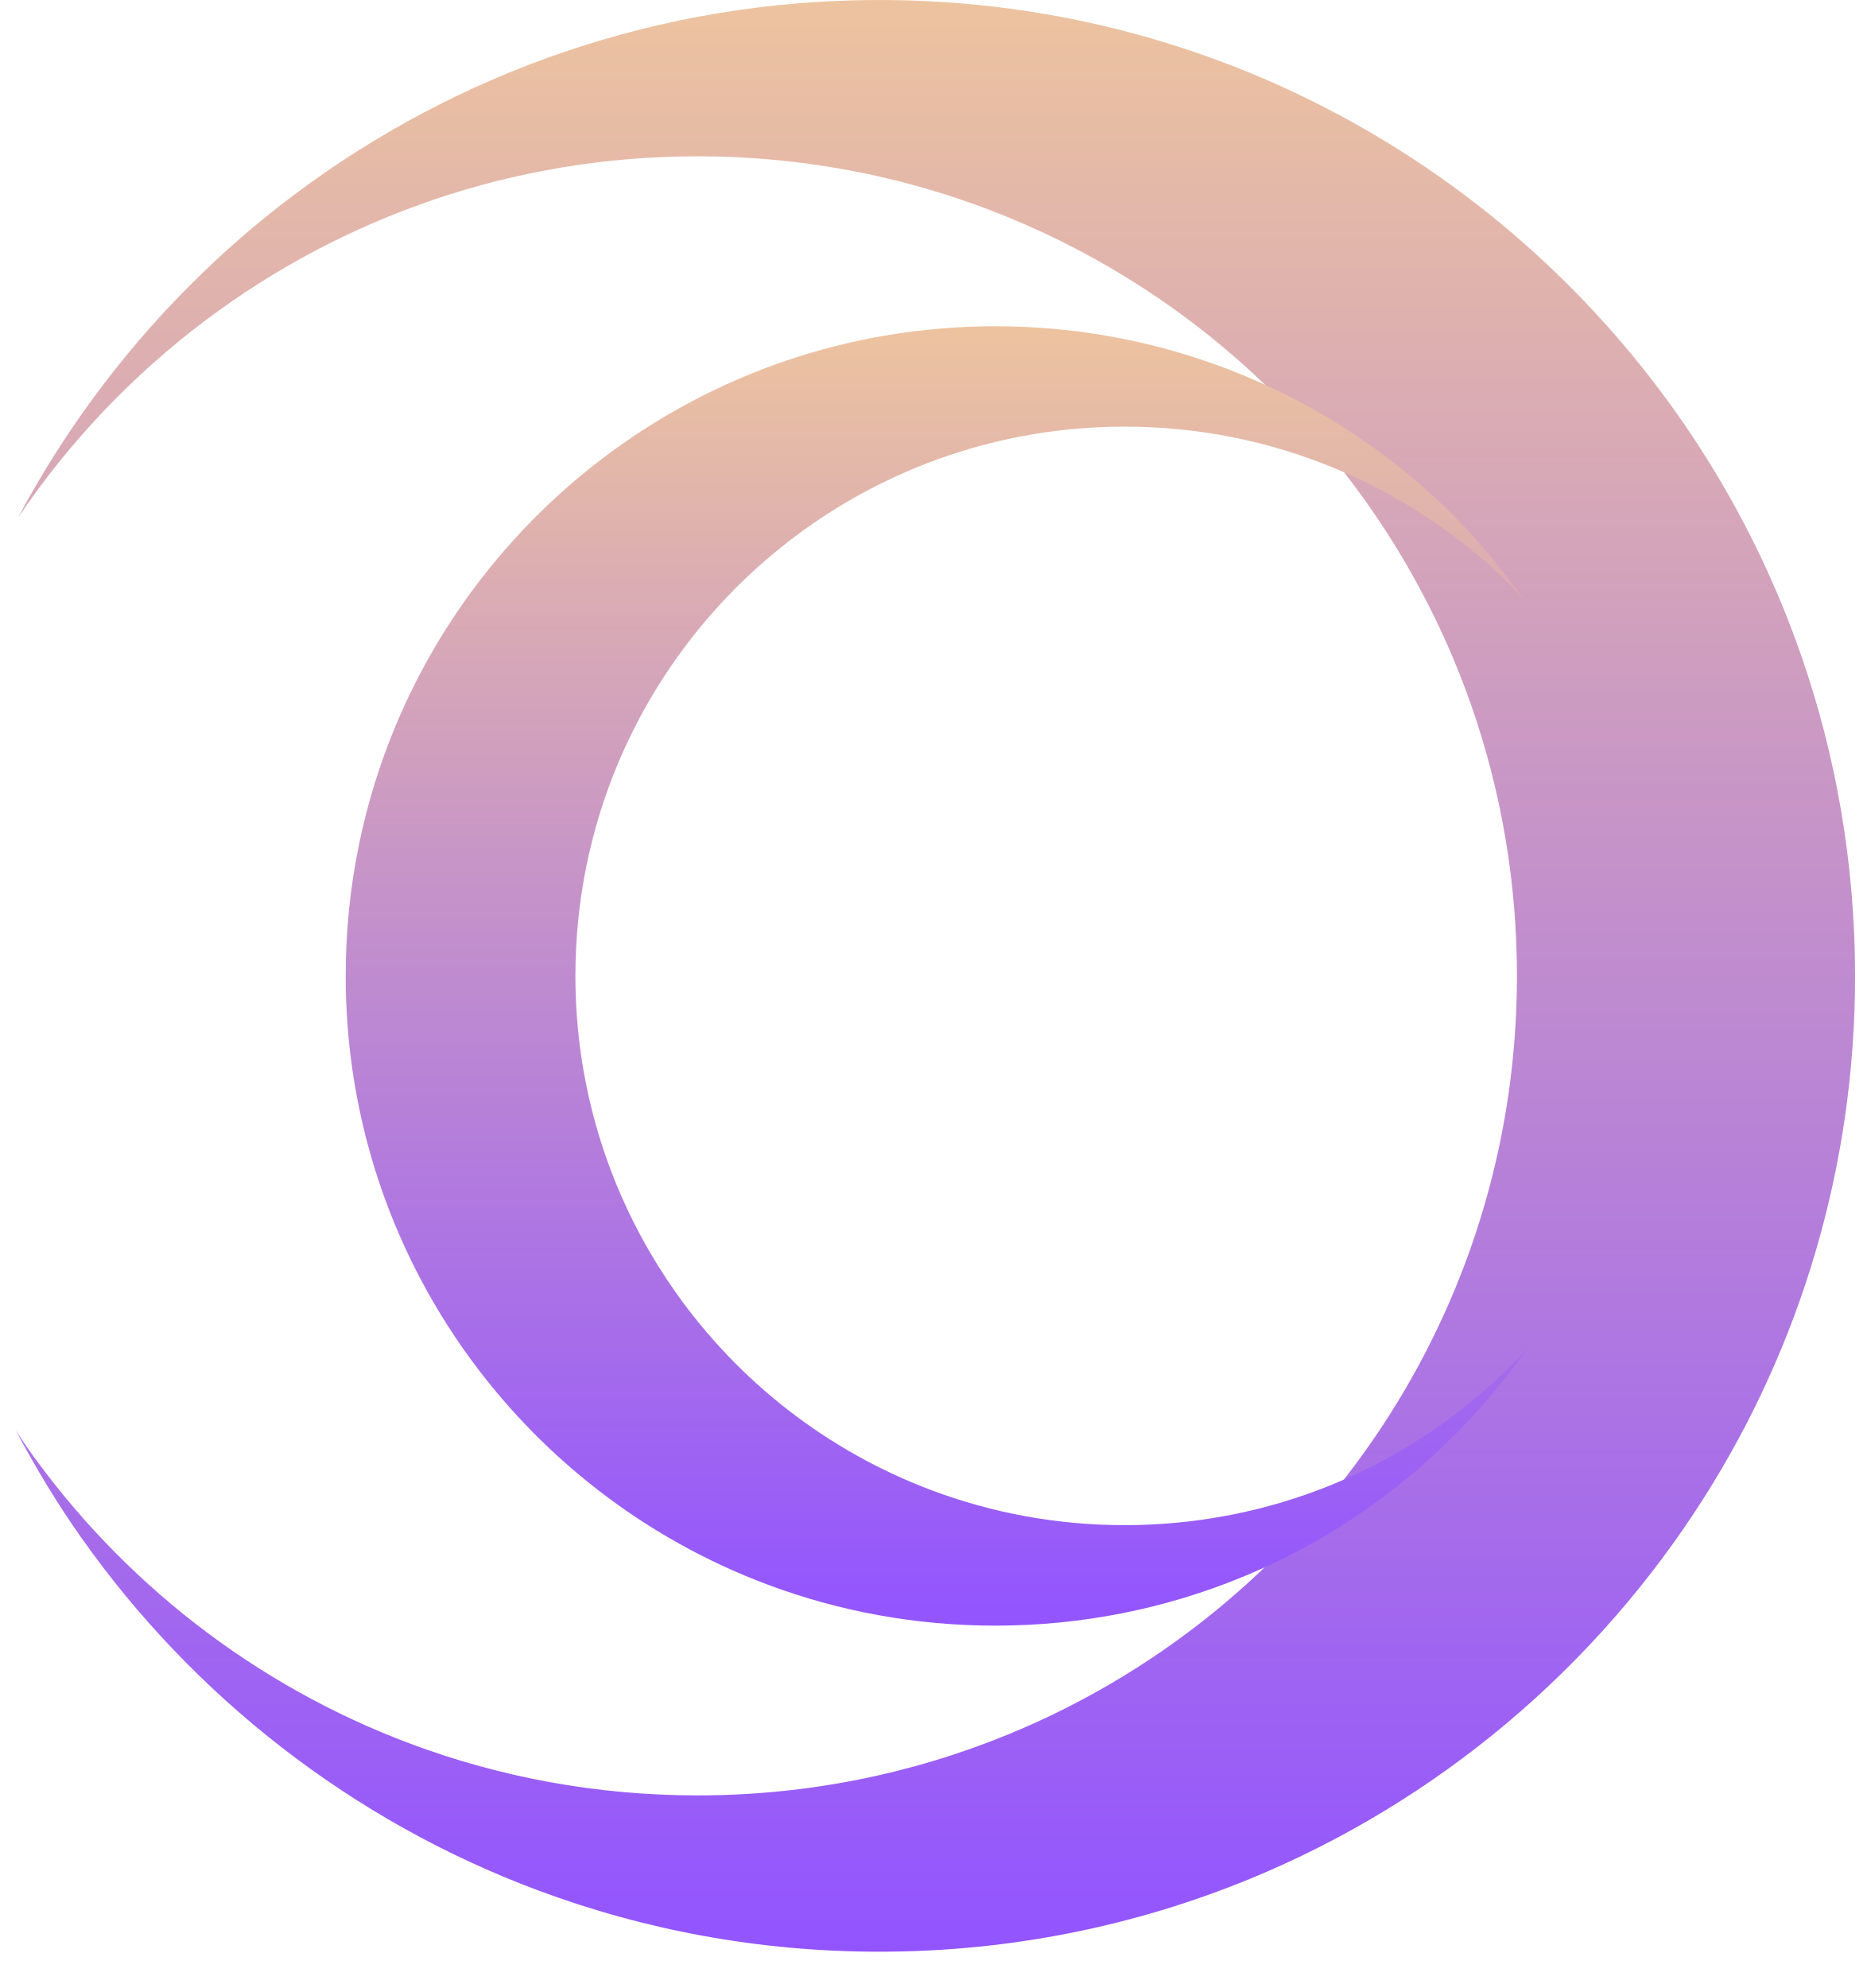
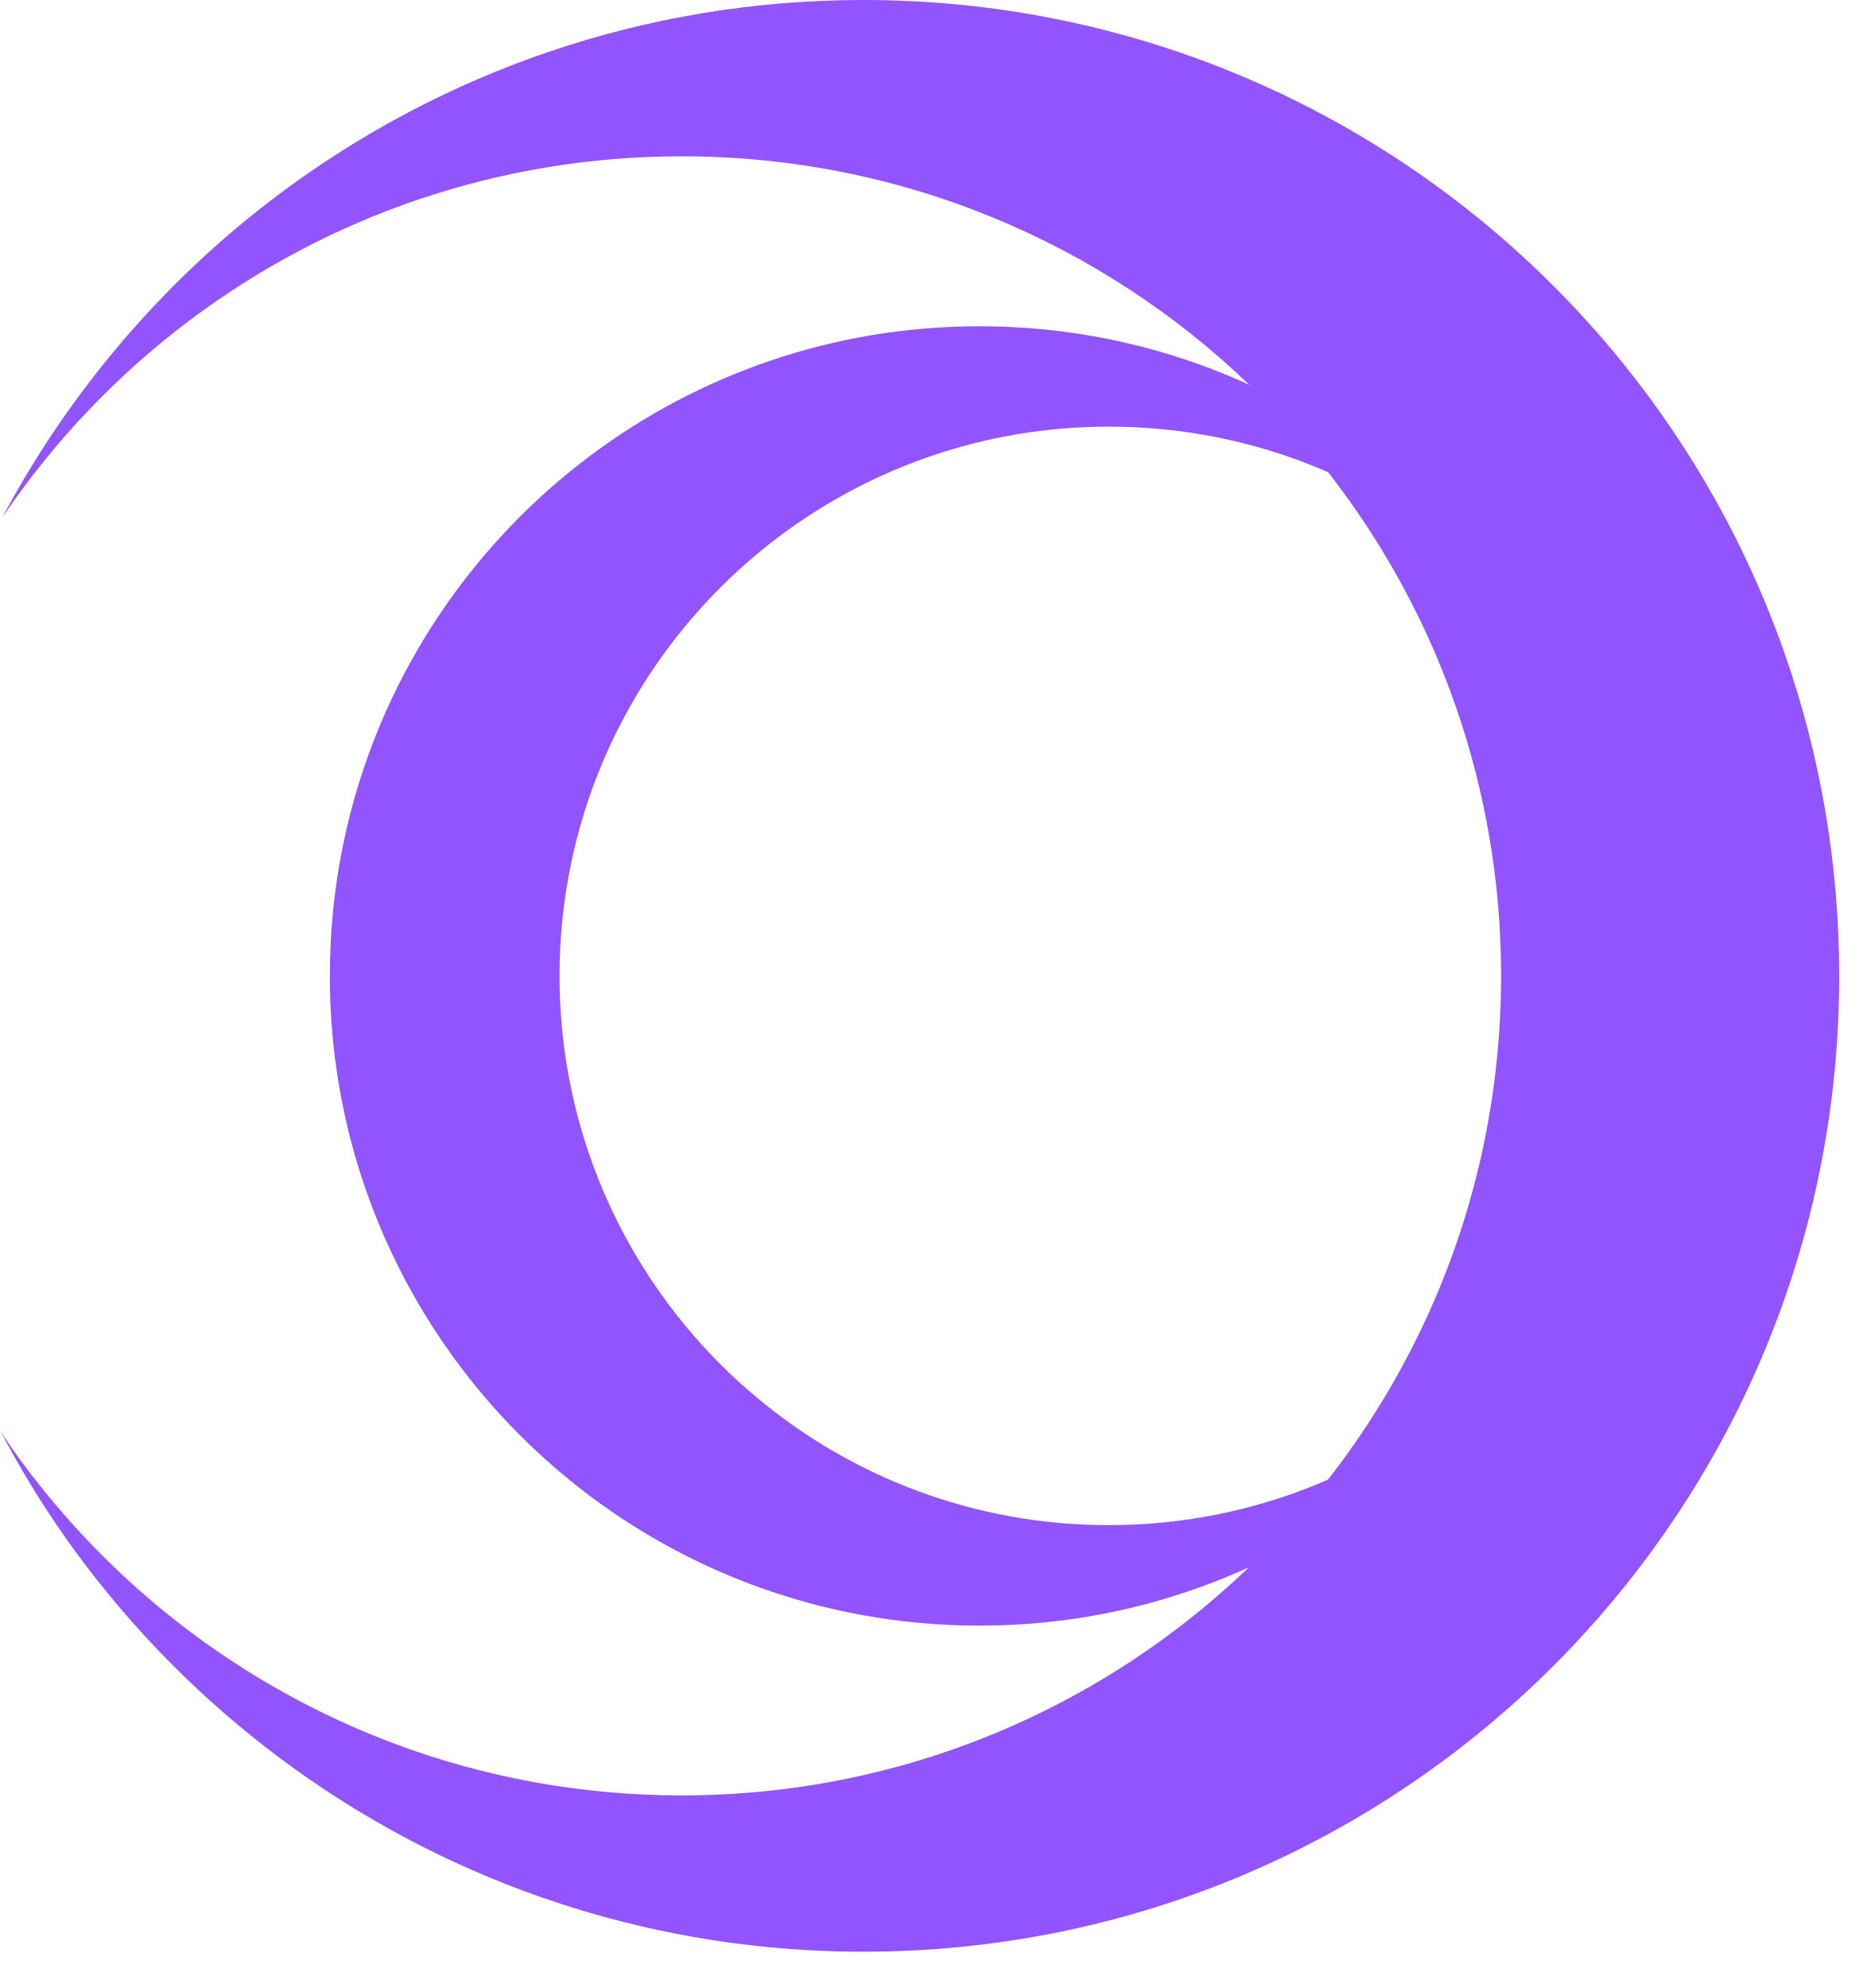
<svg xmlns="http://www.w3.org/2000/svg" width="48" height="51" viewBox="0 0 48 51" fill="none">
-   <path d="M46.21 16.815C44.901 13.046 42.716 9.687 39.899 6.98C35.4 2.657 29.289 0 22.556 0C16.922 0 11.723 1.861 7.54 5.002C4.617 7.197 2.201 10.024 0.468 13.27C1.782 11.328 3.41 9.616 5.282 8.211C8.795 5.573 13.162 4.01 17.893 4.01C23.547 4.01 28.679 6.242 32.458 9.872C34.824 12.145 36.658 14.966 37.758 18.131C38.509 20.293 38.918 22.616 38.918 25.034C38.918 29.163 37.728 33.013 35.672 36.262C33.353 39.926 29.932 42.825 25.875 44.491C23.414 45.502 20.719 46.059 17.894 46.059C15.306 46.059 12.828 45.592 10.539 44.737C6.539 43.243 3.116 40.566 0.696 37.132C0.596 36.989 0.504 36.84 0.407 36.695C0.909 37.646 1.464 38.565 2.08 39.439C4.962 43.528 9.037 46.716 13.8 48.494C16.526 49.512 19.477 50.069 22.558 50.069C25.922 50.069 29.131 49.405 32.062 48.202C36.893 46.218 40.966 42.767 43.728 38.404C46.176 34.536 47.593 29.951 47.593 25.035C47.591 22.155 47.105 19.389 46.21 16.815Z" fill="url(#paint0_linear_14_365)" />
-   <path d="M34.204 38.075C32.555 38.752 30.748 39.126 28.854 39.126C27.12 39.126 25.459 38.813 23.924 38.24C21.243 37.239 18.949 35.445 17.327 33.143C16.08 31.373 15.23 29.302 14.907 27.062C14.812 26.4 14.762 25.724 14.762 25.036C14.762 23.106 15.15 21.267 15.852 19.592C16.828 17.265 18.41 15.255 20.401 13.76C22.756 11.992 25.682 10.945 28.853 10.945C32.642 10.945 36.082 12.441 38.615 14.874C38.786 15.039 38.936 15.223 39.099 15.396C38.493 14.546 37.832 13.738 37.081 13.017C34.086 10.139 30.017 8.37 25.535 8.37C21.784 8.37 18.323 9.609 15.538 11.7C13.183 13.468 11.312 15.845 10.158 18.598C9.328 20.579 8.869 22.754 8.869 25.037C8.869 25.851 8.927 26.651 9.04 27.434C9.422 30.084 10.427 32.533 11.902 34.627C13.82 37.349 16.534 39.472 19.705 40.656C21.52 41.334 23.484 41.704 25.536 41.704C27.776 41.704 29.912 41.262 31.863 40.461C34.803 39.254 37.313 37.224 39.128 34.667C37.758 36.125 36.087 37.301 34.204 38.075Z" fill="url(#paint1_linear_14_365)" />
-   <defs>
-     <linearGradient id="paint0_linear_14_365" x1="24" y1="0" x2="24" y2="50.069" gradientUnits="userSpaceOnUse">
-       <stop stop-color="#EDC39F" />
-       <stop offset="1" stop-color="#9254FF" />
-     </linearGradient>
-     <linearGradient id="paint1_linear_14_365" x1="23.998" y1="8.37" x2="23.998" y2="41.704" gradientUnits="userSpaceOnUse">
-       <stop stop-color="#EDC39F" />
-       <stop offset="1" stop-color="#9254FF" />
-     </linearGradient>
-   </defs>
+   <path d="M45.803 16.815C44.494 13.046 42.309 9.687 39.492 6.98C34.993 2.657 28.882 0 22.149 0C16.515 0 11.316 1.861 7.133 5.002C4.21 7.197 1.794 10.024 0.061 13.27C1.375 11.328 3.003 9.616 4.875 8.211C8.388 5.573 12.755 4.01 17.486 4.01C23.14 4.01 28.272 6.242 32.051 9.872C34.417 12.145 36.251 14.966 37.351 18.131C38.102 20.293 38.511 22.616 38.511 25.034C38.511 29.163 37.321 33.013 35.265 36.262C32.946 39.926 29.525 42.825 25.468 44.491C23.007 45.502 20.312 46.059 17.487 46.059C14.899 46.059 12.421 45.592 10.132 44.737C6.132 43.243 2.709 40.566 0.289 37.132C0.189 36.989 0.097 36.84 0 36.695C0.502 37.646 1.057 38.565 1.673 39.439C4.555 43.528 8.63 46.716 13.393 48.494C16.119 49.512 19.07 50.069 22.151 50.069C25.515 50.069 28.724 49.405 31.655 48.202C36.486 46.218 40.559 42.767 43.321 38.404C45.769 34.536 47.186 29.951 47.186 25.035C47.184 22.155 46.698 19.389 45.803 16.815Z" fill="#9254FF" />
+   <path d="M33.797 38.075C32.148 38.752 30.341 39.126 28.447 39.126C26.713 39.126 25.052 38.813 23.517 38.24C20.836 37.239 18.542 35.445 16.92 33.143C15.673 31.373 14.823 29.302 14.5 27.062C14.405 26.4 14.355 25.724 14.355 25.036C14.355 23.106 14.743 21.267 15.445 19.592C16.421 17.265 18.003 15.255 19.994 13.76C22.349 11.992 25.275 10.945 28.446 10.945C32.235 10.945 35.675 12.441 38.208 14.874C38.379 15.039 38.529 15.223 38.692 15.396C38.086 14.546 37.425 13.738 36.674 13.017C33.679 10.139 29.61 8.37 25.128 8.37C21.377 8.37 17.916 9.609 15.131 11.7C12.776 13.468 10.905 15.845 9.751 18.598C8.921 20.579 8.462 22.754 8.462 25.037C8.462 25.851 8.52 26.651 8.633 27.434C9.015 30.084 10.02 32.533 11.495 34.627C13.413 37.349 16.127 39.472 19.298 40.656C21.113 41.334 23.077 41.704 25.129 41.704C27.369 41.704 29.505 41.262 31.456 40.461C34.396 39.254 36.906 37.224 38.721 34.667C37.351 36.125 35.68 37.301 33.797 38.075Z" fill="#9254FF" />
</svg>
